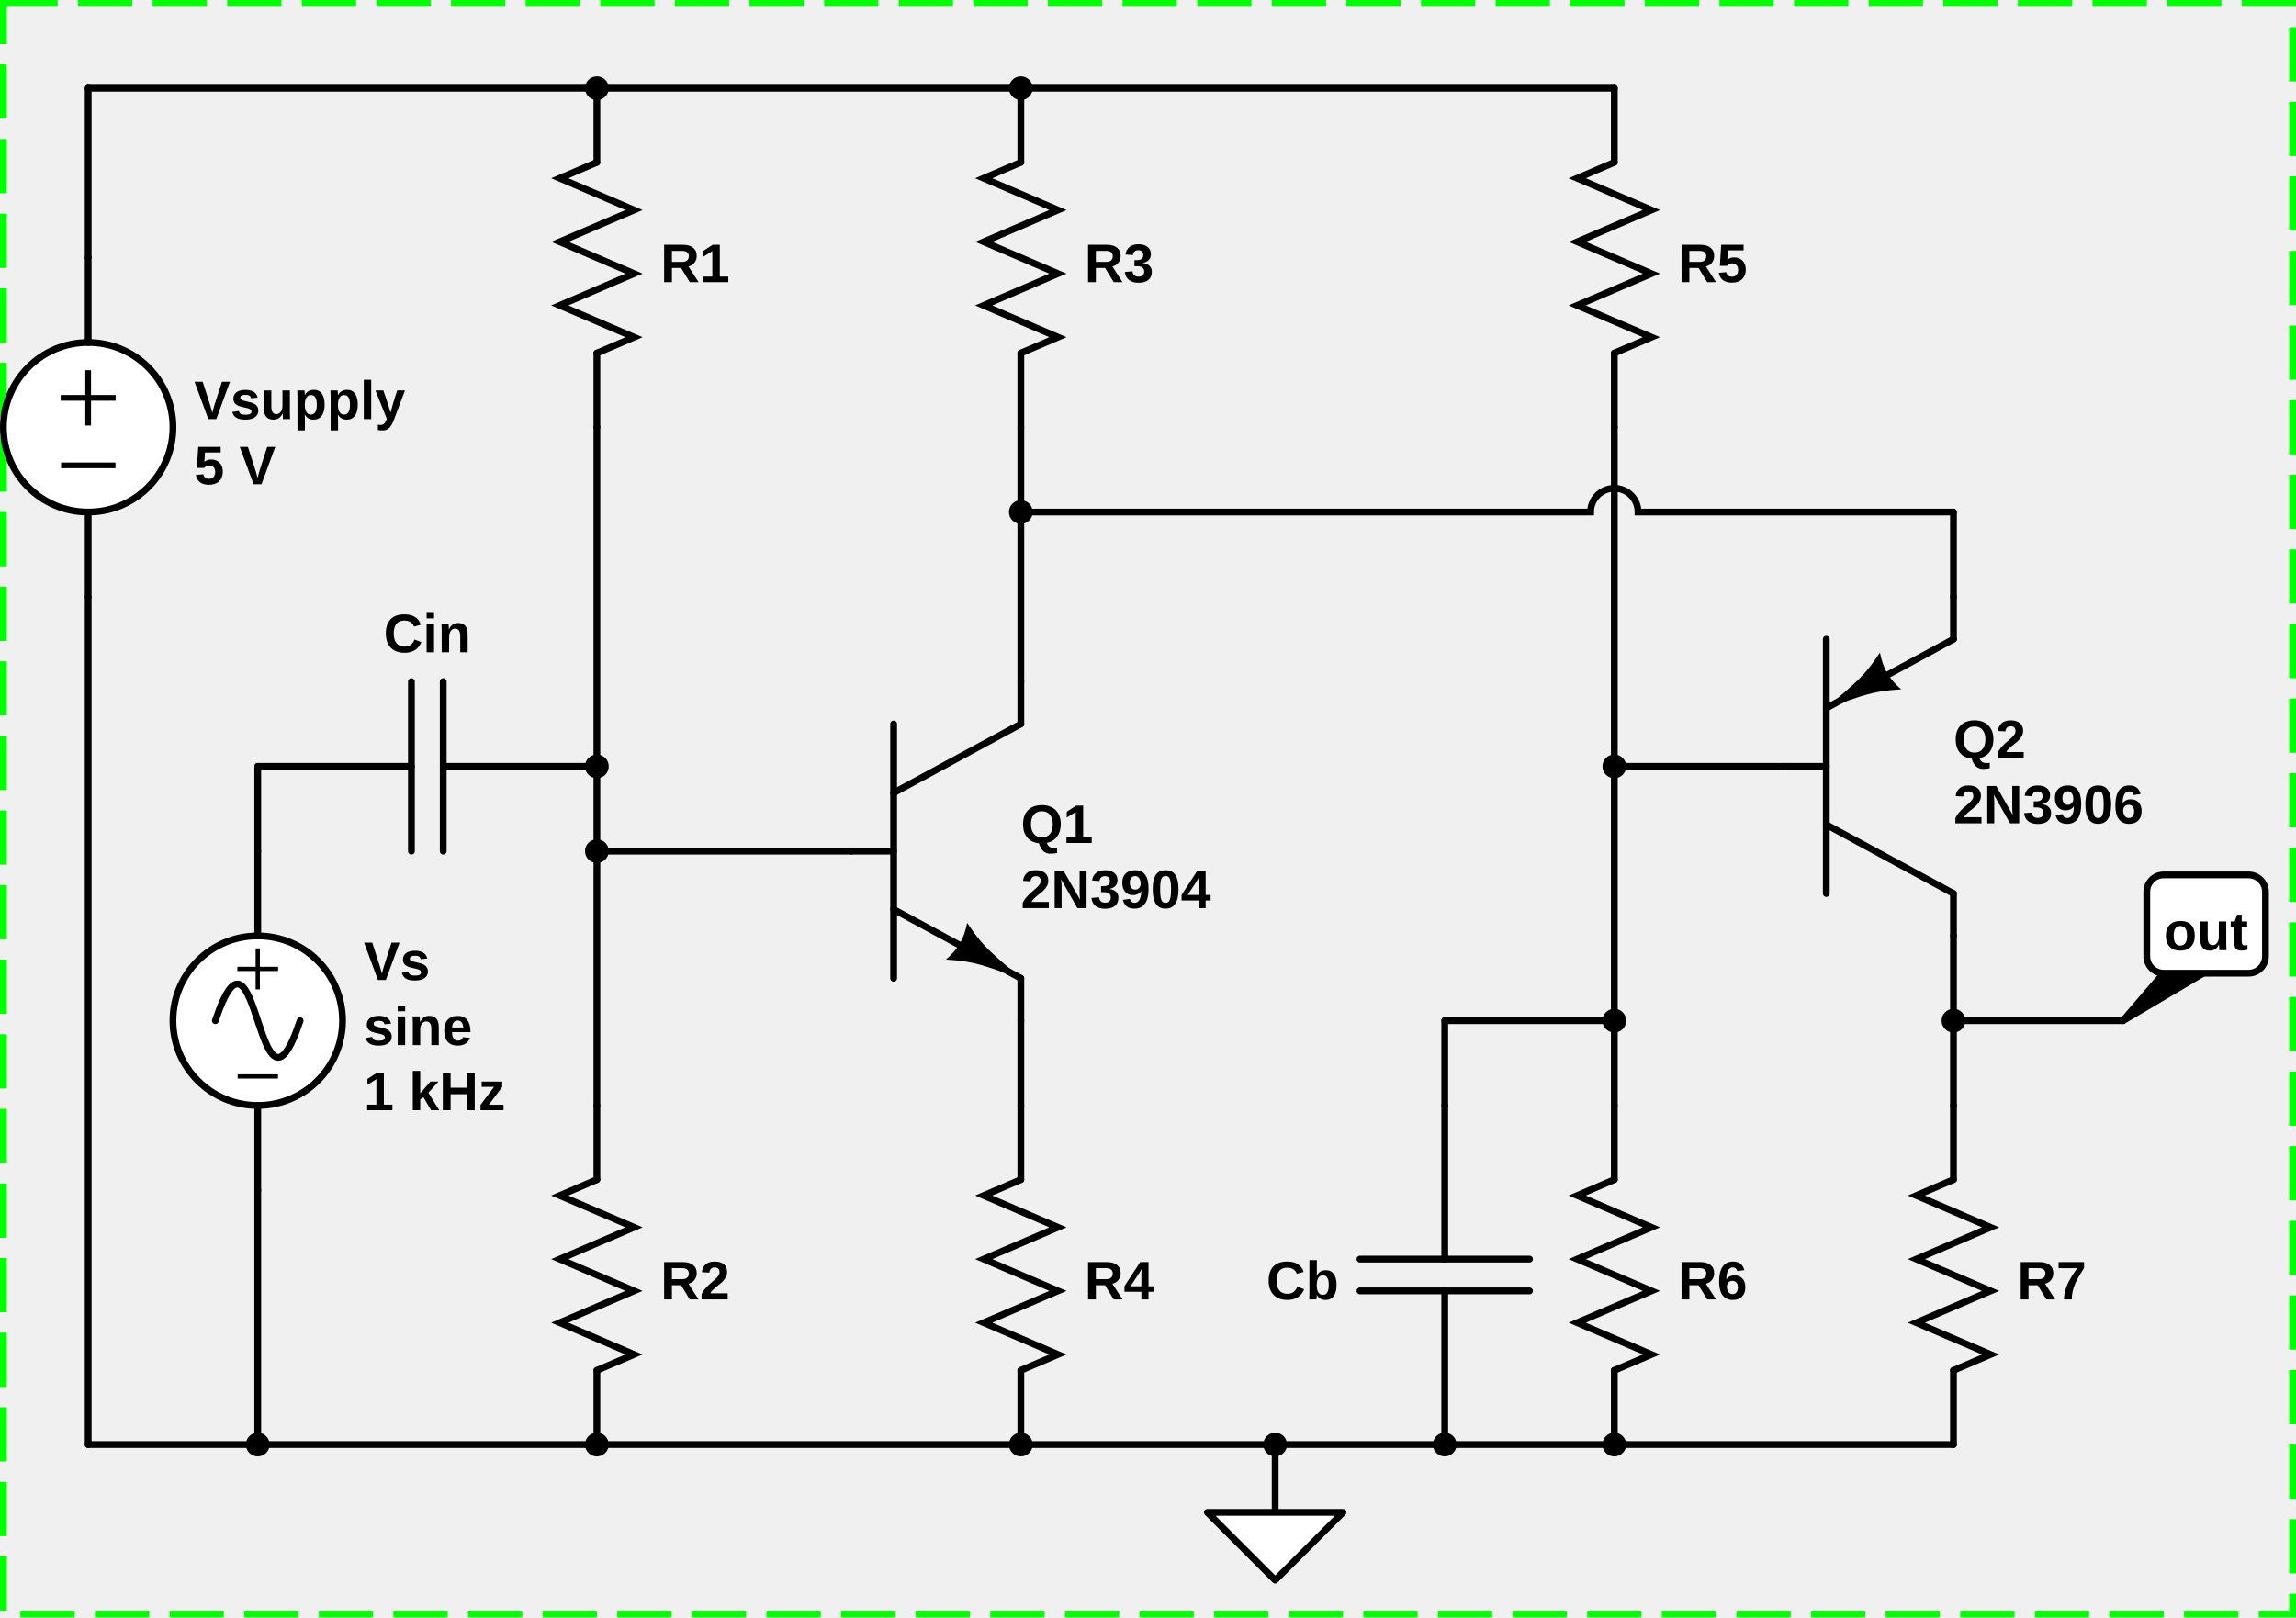
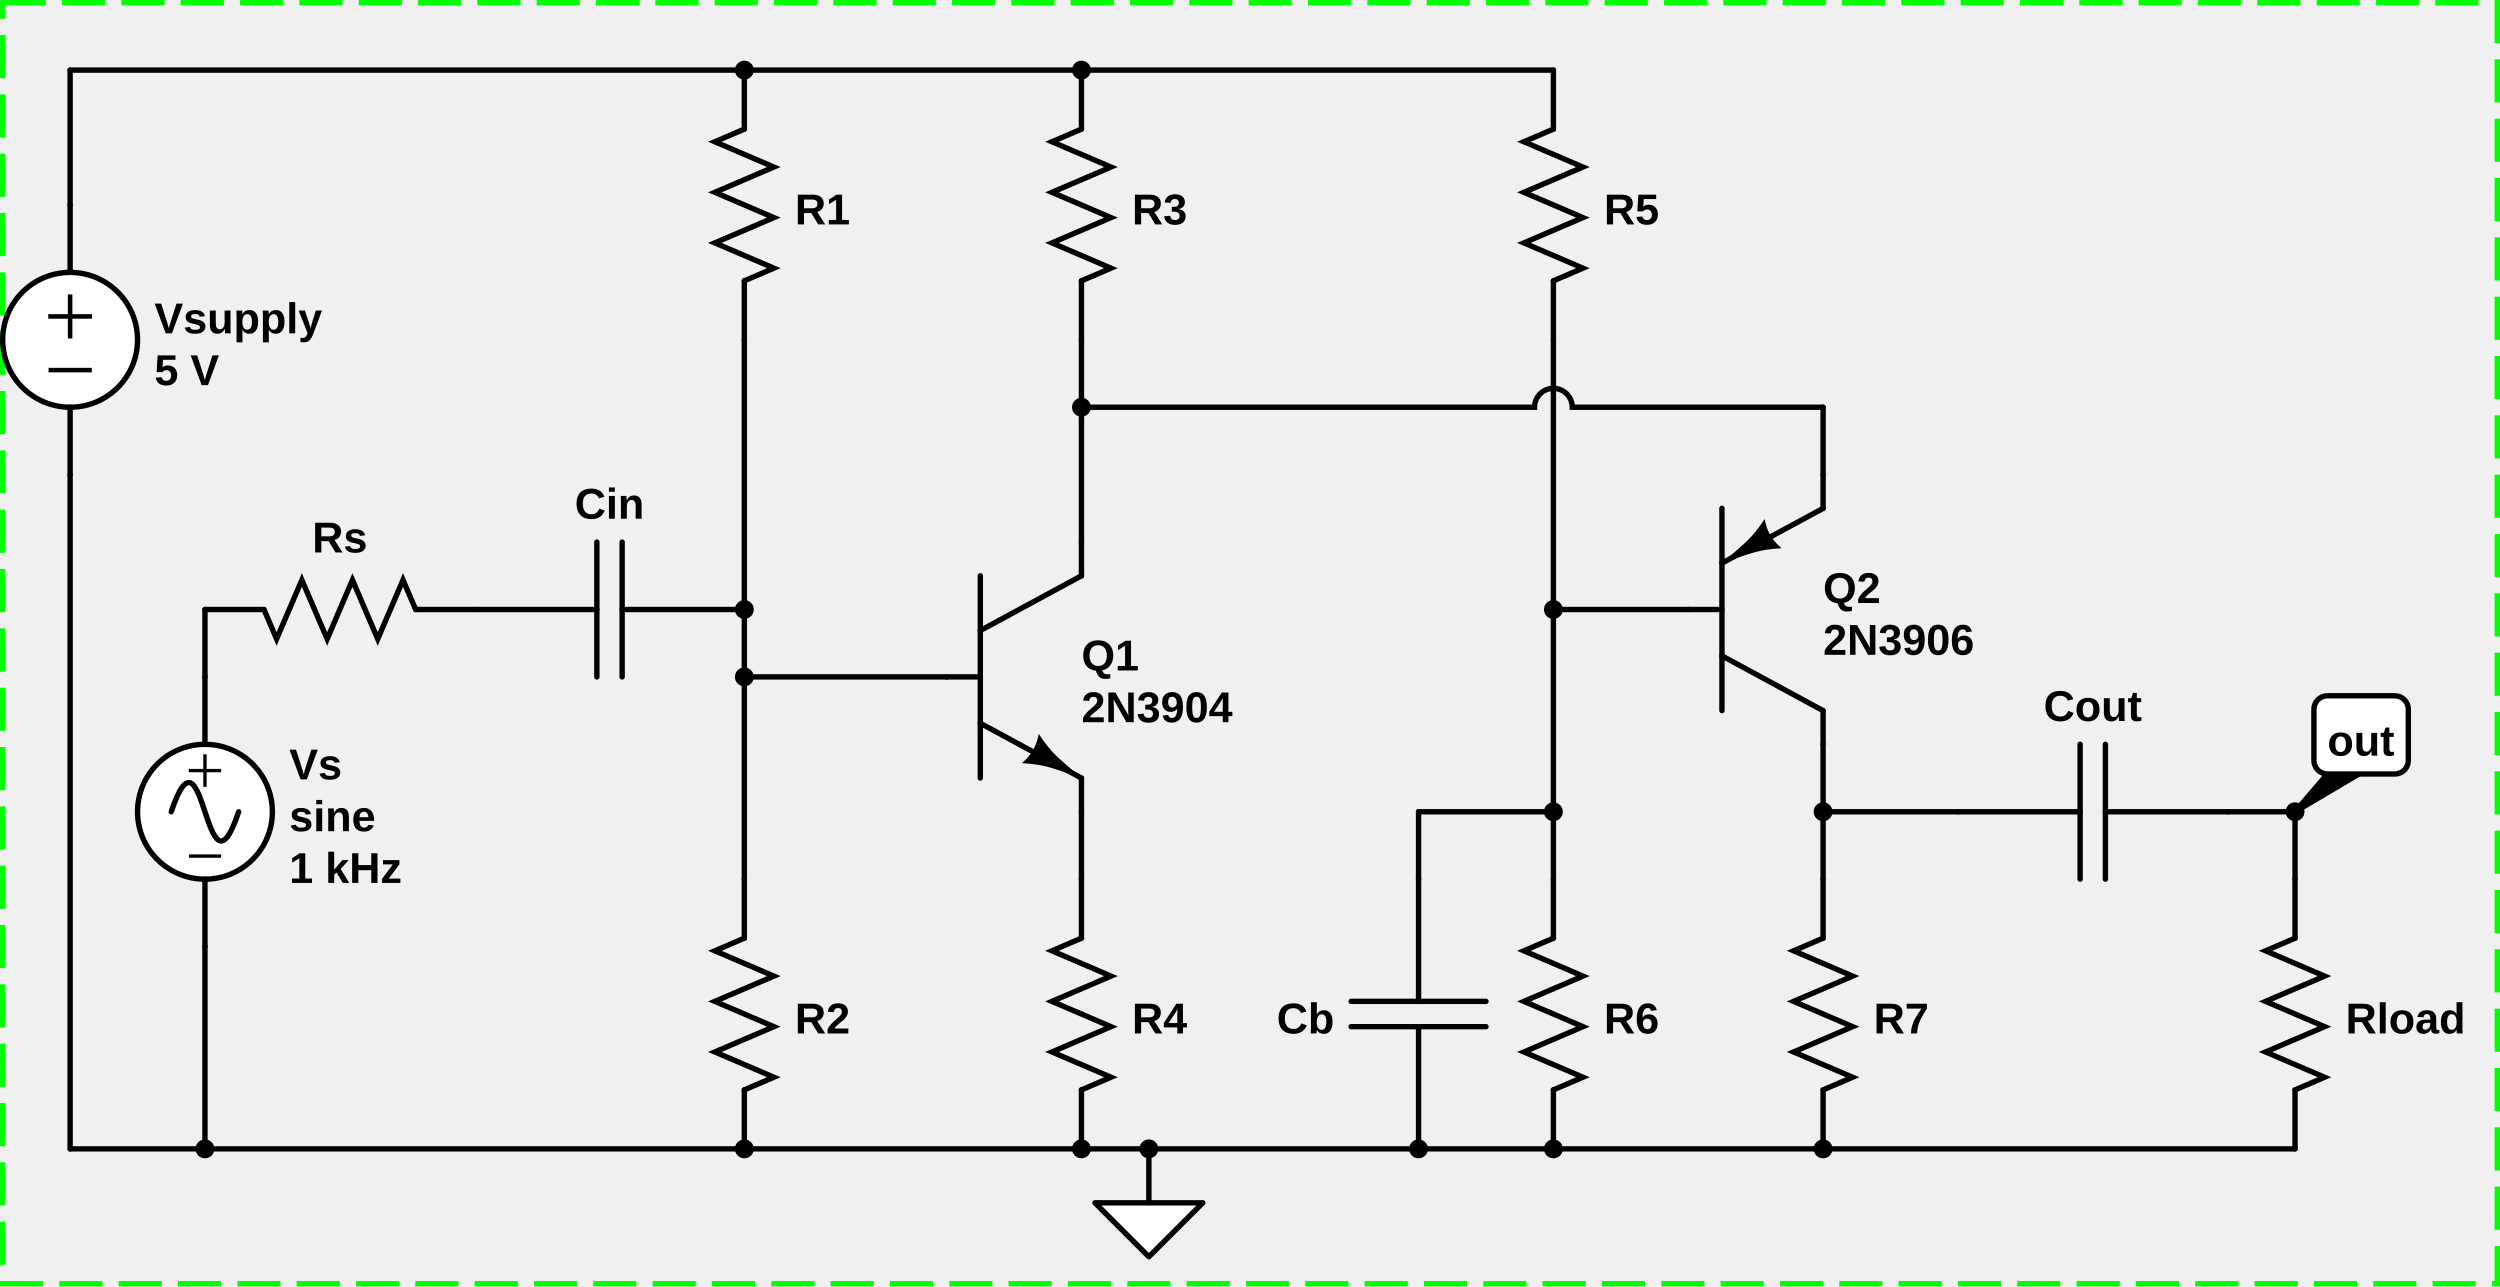
- <svg xmlns="http://www.w3.org/2000/svg" width="1000.0" height="704.579">
-   <g transform="matrix(1.477105,0,0,1.477105,-3100.443,-1697.194)">
-     <rect x="2100" y="1150" width="675" height="475" r="0" rx="0" ry="0" fill="none" stroke="none" style="stroke-opacity: 0;" />
-     <rect x="2100" y="1150" width="675" height="475" r="0" rx="0" ry="0" fill="none" stroke="#00ff00" stroke-dasharray="16,6" stroke-width="2" />
-     <path style="stroke-linejoin: round;" fill="#000000" stroke="#000000" d="M0,50L12,36L23.667,36Z" stroke-width="2" stroke-linejoin="round" transform="translate(2725,1400)" />
+ <svg xmlns="http://www.w3.org/2000/svg" width="1000.0" height="514.563">
+   <g transform="matrix(1.078749,0,0,1.078749,-2156.419,-1239.482)">
+     <rect x="2000" y="1150" width="925" height="475" r="0" rx="0" ry="0" fill="none" stroke="none" style="stroke-opacity: 0;" />
+     <rect x="2000" y="1150" width="925" height="475" r="0" rx="0" ry="0" fill="none" stroke="#00ff00" stroke-dasharray="16,6" stroke-width="2" />
+     <path style="stroke-linejoin: round;" fill="#000000" stroke="#000000" d="M0,50L12,36L23.667,36Z" stroke-width="2" stroke-linejoin="round" transform="translate(2850,1400)" />
    <path style="stroke-linecap: round; stroke-miterlimit: 6;" fill="none" stroke="#000000" d="M0,50L12.5,50" stroke-width="2" stroke-linecap="round" stroke-miterlimit="6" transform="translate(2350,1350)" />
    <path style="stroke-linecap: round; stroke-miterlimit: 6;" fill="none" stroke="#000000" d="M12.5,87.5L12.5,12.5" stroke-width="2" stroke-linecap="round" stroke-miterlimit="6" transform="translate(2350,1350)" />
    <path style="stroke-linecap: round; stroke-miterlimit: 6;" fill="none" stroke="#000000" d="M12.5,32.812L50,12.5" stroke-width="2" stroke-linecap="round" stroke-miterlimit="6" transform="translate(2350,1350)" />
    <path style="stroke-linecap: round; stroke-miterlimit: 6;" fill="none" stroke="#000000" d="M50,0L50,12.5" stroke-width="2" stroke-linecap="round" stroke-miterlimit="6" transform="translate(2350,1350)" />
    <path style="stroke-linecap: round; stroke-miterlimit: 6;" fill="none" stroke="#000000" d="M12.5,67.188L50,87.5" stroke-width="2" stroke-linecap="round" stroke-miterlimit="6" transform="translate(2350,1350)" />
    <path style="stroke-linecap: round; stroke-miterlimit: 6;" fill="none" stroke="#000000" d="M50,100L50,87.5" stroke-width="2" stroke-linecap="round" stroke-miterlimit="6" transform="translate(2350,1350)" />
    <path fill="#000000" stroke="none" d="M27.931,81.975C36.65,82.498,38.679,83.671,50,87.5C41.023,79.61,38.994,78.44,34.181,71.15C33.19,75.99,31.627,78.698,27.931,81.975" transform="translate(2350,1350)" />
    <text style="font-family: Arial; font-size: 16px; font-weight: bold; text-anchor: start;" x="0" y="0" text-anchor="start" stroke="none" fill="#000000" transform="translate(2400,1400)">
      <tspan dy="-2.4">Q1</tspan>
      <tspan dy="19.2" x="0">2N3904</tspan>
    </text>
    <path style="stroke-linecap: round; stroke-miterlimit: 6;" fill="none" stroke="#000000" d="M0,50L12.5,50" stroke-width="2" stroke-linecap="round" stroke-miterlimit="6" transform="translate(2625,1325)" />
    <path style="stroke-linecap: round; stroke-miterlimit: 6;" fill="none" stroke="#000000" d="M12.5,87.5L12.5,12.5" stroke-width="2" stroke-linecap="round" stroke-miterlimit="6" transform="translate(2625,1325)" />
    <path style="stroke-linecap: round; stroke-miterlimit: 6;" fill="none" stroke="#000000" d="M12.5,32.812L50,12.5" stroke-width="2" stroke-linecap="round" stroke-miterlimit="6" transform="translate(2625,1325)" />
    <path style="stroke-linecap: round; stroke-miterlimit: 6;" fill="none" stroke="#000000" d="M50,0L50,12.5" stroke-width="2" stroke-linecap="round" stroke-miterlimit="6" transform="translate(2625,1325)" />
    <path style="stroke-linecap: round; stroke-miterlimit: 6;" fill="none" stroke="#000000" d="M12.5,67.188L50,87.5" stroke-width="2" stroke-linecap="round" stroke-miterlimit="6" transform="translate(2625,1325)" />
    <path style="stroke-linecap: round; stroke-miterlimit: 6;" fill="none" stroke="#000000" d="M50,100L50,87.5" stroke-width="2" stroke-linecap="round" stroke-miterlimit="6" transform="translate(2625,1325)" />
    <path fill="#000000" stroke="none" d="M28.319,16.462C23.506,23.752,21.477,24.923,12.5,32.812C23.821,28.983,25.85,27.81,34.569,27.287C30.873,24.01,29.31,21.302,28.319,16.462" transform="translate(2625,1325)" />
    <text style="font-family: Arial; font-size: 16px; font-weight: bold; text-anchor: start;" x="0" y="0" text-anchor="start" stroke="none" fill="#000000" transform="translate(2675,1375)">
      <tspan dy="-2.4">Q2</tspan>
      <tspan dy="19.2" x="0">2N3906</tspan>
    </text>
    <path style="stroke-linecap: round;" fill="none" stroke="#000000" d="M 2400 1300 L 2400 1350" stroke-width="2" stroke-linecap="round" class="cl_wire" />
    <path style="stroke-linecap: round;" fill="none" stroke="#000000" d="M 2400 1300 L 2568 1300 A 7 7 0 1 1 2582 1300 L 2675 1300" stroke-width="2" stroke-linecap="round" class="cl_wire" />
    <path style="stroke-linecap: round;" fill="none" stroke="#000000" d="M 2675 1300 L 2675 1325" stroke-width="2" stroke-linecap="round" class="cl_wire" />
    <path style="stroke-linecap: round; stroke-miterlimit: 6;" fill="none" stroke="#000000" d="M25,21.875L25,0" stroke-width="2" stroke-linecap="round" stroke-miterlimit="6" transform="translate(2375,1175)" />
    <path style="stroke-linecap: round; stroke-miterlimit: 6;" fill="none" stroke="#000000" d="M25,78.125L25,100" stroke-width="2" stroke-linecap="round" stroke-miterlimit="6" transform="translate(2375,1175)" />
    <path style="stroke-linecap: round; stroke-miterlimit: 6;" fill="none" stroke="#000000" d="M25,21.875L14.063,26.562L35.937,35.937L14.063,45.312L35.937,54.688L14.063,64.063L35.937,73.438L25,78.125" stroke-width="2" stroke-linecap="round" stroke-miterlimit="6" transform="translate(2375,1175)" />
    <text style="font-family: Arial; font-size: 16px; font-weight: bold; text-anchor: start;" x="0" y="0" text-anchor="start" stroke="none" fill="#000000" transform="translate(2418.75,1225)">
      <tspan dy="7.2">R3</tspan>
    </text>
    <path style="stroke-linecap: round; stroke-miterlimit: 6;" fill="none" stroke="#000000" d="M25,21.875L25,0" stroke-width="2" stroke-linecap="round" stroke-miterlimit="6" transform="translate(2650,1475)" />
    <path style="stroke-linecap: round; stroke-miterlimit: 6;" fill="none" stroke="#000000" d="M25,78.125L25,100" stroke-width="2" stroke-linecap="round" stroke-miterlimit="6" transform="translate(2650,1475)" />
    <path style="stroke-linecap: round; stroke-miterlimit: 6;" fill="none" stroke="#000000" d="M25,21.875L14.063,26.562L35.937,35.937L14.063,45.312L35.937,54.688L14.063,64.063L35.937,73.438L25,78.125" stroke-width="2" stroke-linecap="round" stroke-miterlimit="6" transform="translate(2650,1475)" />
    <text style="font-family: Arial; font-size: 16px; font-weight: bold; text-anchor: start;" x="0" y="0" text-anchor="start" stroke="none" fill="#000000" transform="translate(2693.75,1525)">
      <tspan dy="7.2">R7</tspan>
    </text>
    <path style="stroke-linecap: round; stroke-miterlimit: 6;" fill="none" stroke="#000000" d="M25,21.875L25,0" stroke-width="2" stroke-linecap="round" stroke-miterlimit="6" transform="translate(2375,1475)" />
    <path style="stroke-linecap: round; stroke-miterlimit: 6;" fill="none" stroke="#000000" d="M25,78.125L25,100" stroke-width="2" stroke-linecap="round" stroke-miterlimit="6" transform="translate(2375,1475)" />
    <path style="stroke-linecap: round; stroke-miterlimit: 6;" fill="none" stroke="#000000" d="M25,21.875L14.063,26.562L35.937,35.937L14.063,45.312L35.937,54.688L14.063,64.063L35.937,73.438L25,78.125" stroke-width="2" stroke-linecap="round" stroke-miterlimit="6" transform="translate(2375,1475)" />
    <text style="font-family: Arial; font-size: 16px; font-weight: bold; text-anchor: start;" x="0" y="0" text-anchor="start" stroke="none" fill="#000000" transform="translate(2418.75,1525)">
      <tspan dy="7.2">R4</tspan>
    </text>
    <path style="stroke-linecap: round;" fill="none" stroke="#000000" d="M 2675 1425 L 2675 1475" stroke-width="2" stroke-linecap="round" class="cl_wire" />
-     <path style="stroke-linecap: round; stroke-miterlimit: 6;" fill="none" stroke="#000000" d="M25,20L25,0" stroke-width="2" stroke-linecap="round" stroke-miterlimit="6" transform="translate(2450,1575)" />
-     <path style="stroke-linecap: round; stroke-linejoin: round; stroke-miterlimit: 6;" fill="#ffffff" stroke="#000000" d="M5,20L25,40L45,20Z" stroke-width="2" stroke-linecap="round" stroke-linejoin="round" stroke-miterlimit="6" transform="translate(2450,1575)" />
-     <path style="stroke-linecap: round;" fill="none" stroke="#000000" d="M 2400 1575 L 2675 1575" stroke-width="2" stroke-linecap="round" class="cl_wire" />
+     <path style="stroke-linecap: round; stroke-miterlimit: 6;" fill="none" stroke="#000000" d="M25,20L25,0" stroke-width="2" stroke-linecap="round" stroke-miterlimit="6" transform="translate(2400,1575)" />
+     <path style="stroke-linecap: round; stroke-linejoin: round; stroke-miterlimit: 6;" fill="#ffffff" stroke="#000000" d="M5,20L25,40L45,20Z" stroke-width="2" stroke-linecap="round" stroke-linejoin="round" stroke-miterlimit="6" transform="translate(2400,1575)" />
    <path style="stroke-linecap: round;" fill="none" stroke="#000000" d="M 2400 1275 L 2400 1300" stroke-width="2" stroke-linecap="round" class="cl_wire" />
-     <path style="stroke-linecap: round; stroke-miterlimit: 6;" fill="#ffffff" stroke="#000000" d="M50,50C50,36.194,38.806,25,25,25C11.194,25,0,36.194,0,50C0,63.806,11.194,75,25,75C38.806,75,50,63.806,50,50" stroke-width="2" stroke-linecap="round" stroke-miterlimit="6" transform="translate(2100,1225)" />
-     <path style="stroke-linecap: round; stroke-miterlimit: 6;" fill="none" stroke="#000000" d="M25,0L25,25" stroke-width="2" stroke-linecap="round" stroke-miterlimit="6" transform="translate(2100,1225)" />
-     <path style="stroke-linecap: round; stroke-miterlimit: 6;" fill="none" stroke="#000000" d="M25,100L25,75" stroke-width="2" stroke-linecap="round" stroke-miterlimit="6" transform="translate(2100,1225)" />
-     <path style="font-size: 15px; font-weight: normal;" fill="#000000" stroke="none" d="M25.842,33.168L24.158,33.168L24.158,40.488L16.899,40.488L16.899,42.173L24.158,42.173L24.158,49.493L25.842,49.493L25.842,42.173L33.101,42.173L33.101,40.488L25.842,40.488L25.842,33.168" font-size="15px" font-weight="normal" transform="translate(2100,1225)" />
-     <path style="font-size: 15px; font-weight: normal;" fill="#000000" stroke="none" d="M17.006,60.394L17.006,62.078L33.055,62.078L33.055,60.394L17.006,60.394" font-size="15px" font-weight="normal" transform="translate(2100,1225)" />
-     <text style="font-family: Arial; font-size: 16px; font-weight: bold; text-anchor: start;" x="0" y="0" text-anchor="start" stroke="none" fill="#000000" transform="translate(2156.25,1275)">
+     <path style="stroke-linecap: round; stroke-miterlimit: 6;" fill="#ffffff" stroke="#000000" d="M50,50C50,36.194,38.806,25,25,25C11.194,25,0,36.194,0,50C0,63.806,11.194,75,25,75C38.806,75,50,63.806,50,50" stroke-width="2" stroke-linecap="round" stroke-miterlimit="6" transform="translate(2000,1225)" />
+     <path style="stroke-linecap: round; stroke-miterlimit: 6;" fill="none" stroke="#000000" d="M25,0L25,25" stroke-width="2" stroke-linecap="round" stroke-miterlimit="6" transform="translate(2000,1225)" />
+     <path style="stroke-linecap: round; stroke-miterlimit: 6;" fill="none" stroke="#000000" d="M25,100L25,75" stroke-width="2" stroke-linecap="round" stroke-miterlimit="6" transform="translate(2000,1225)" />
+     <path style="font-size: 15px; font-weight: normal;" fill="#000000" stroke="none" d="M25.842,33.168L24.158,33.168L24.158,40.488L16.899,40.488L16.899,42.173L24.158,42.173L24.158,49.493L25.842,49.493L25.842,42.173L33.101,42.173L33.101,40.488L25.842,40.488L25.842,33.168" font-size="15px" font-weight="normal" transform="translate(2000,1225)" />
+     <path style="font-size: 15px; font-weight: normal;" fill="#000000" stroke="none" d="M17.006,60.394L17.006,62.078L33.055,62.078L33.055,60.394L17.006,60.394" font-size="15px" font-weight="normal" transform="translate(2000,1225)" />
+     <text style="font-family: Arial; font-size: 16px; font-weight: bold; text-anchor: start;" x="0" y="0" text-anchor="start" stroke="none" fill="#000000" transform="translate(2056.25,1275)">
      <tspan dy="-2.4">Vsupply</tspan>
      <tspan dy="19.2" x="0">5 V</tspan>
    </text>
-     <path style="stroke-linecap: round;" fill="none" stroke="#000000" d="M 2125 1325 L 2125 1575" stroke-width="2" stroke-linecap="round" class="cl_wire" />
-     <path style="stroke-linecap: round;" fill="none" stroke="#000000" d="M 2125 1575 L 2400 1575" stroke-width="2" stroke-linecap="round" class="cl_wire" />
-     <path style="stroke-linecap: round; stroke-miterlimit: 6;" fill="#ffffff" stroke="#000000" d="M50,50C50,36.194,38.807,25,25,25C11.193,25,0,36.194,0,50C0,63.806,11.193,75,25,75C38.807,75,50,63.806,50,50" stroke-width="2" stroke-linecap="round" stroke-miterlimit="6" transform="translate(2150,1400)" />
-     <path style="stroke-linecap: round; stroke-miterlimit: 6;" fill="none" stroke="#000000" d="M25,0L25,25" stroke-width="2" stroke-linecap="round" stroke-miterlimit="6" transform="translate(2150,1400)" />
-     <path style="stroke-linecap: round; stroke-miterlimit: 6;" fill="none" stroke="#000000" d="M25,100L25,75" stroke-width="2" stroke-linecap="round" stroke-miterlimit="6" transform="translate(2150,1400)" />
-     <path style="stroke-linecap: round; stroke-miterlimit: 6;" fill="none" stroke="#000000" d="M37.5,50C25,87.5,25,12.5,12.5,50" stroke-width="2" stroke-linecap="round" stroke-miterlimit="6" transform="translate(2150,1400)" />
-     <path style="font-size: 15px; font-weight: normal;" fill="#000000" stroke="none" d="M25.624,28.684L24.376,28.684L24.376,34.106L19,34.106L19,35.354L24.376,35.354L24.376,40.775L25.624,40.775L25.624,35.354L31,35.354L31,34.106L25.624,34.106L25.624,28.684" font-size="15px" font-weight="normal" transform="translate(2150,1400)" />
-     <path style="font-size: 15px; font-weight: normal;" fill="#000000" stroke="none" d="M19.079,65.811L19.079,67.059L30.966,67.059L30.966,65.811L19.079,65.811" font-size="15px" font-weight="normal" transform="translate(2150,1400)" />
-     <text style="font-family: Arial; font-size: 16px; font-weight: bold; text-anchor: start;" x="0" y="0" text-anchor="start" stroke="none" fill="#000000" transform="translate(2206.25,1450)">
+     <path style="stroke-linecap: round;" fill="none" stroke="#000000" d="M 2025 1325 L 2025 1575" stroke-width="2" stroke-linecap="round" class="cl_wire" />
+     <path style="stroke-linecap: round; stroke-miterlimit: 6;" fill="#ffffff" stroke="#000000" d="M50,50C50,36.194,38.807,25,25,25C11.193,25,0,36.194,0,50C0,63.806,11.193,75,25,75C38.807,75,50,63.806,50,50" stroke-width="2" stroke-linecap="round" stroke-miterlimit="6" transform="translate(2050,1400)" />
+     <path style="stroke-linecap: round; stroke-miterlimit: 6;" fill="none" stroke="#000000" d="M25,0L25,25" stroke-width="2" stroke-linecap="round" stroke-miterlimit="6" transform="translate(2050,1400)" />
+     <path style="stroke-linecap: round; stroke-miterlimit: 6;" fill="none" stroke="#000000" d="M25,100L25,75" stroke-width="2" stroke-linecap="round" stroke-miterlimit="6" transform="translate(2050,1400)" />
+     <path style="stroke-linecap: round; stroke-miterlimit: 6;" fill="none" stroke="#000000" d="M37.5,50C25,87.5,25,12.5,12.5,50" stroke-width="2" stroke-linecap="round" stroke-miterlimit="6" transform="translate(2050,1400)" />
+     <path style="font-size: 15px; font-weight: normal;" fill="#000000" stroke="none" d="M25.624,28.684L24.376,28.684L24.376,34.106L19,34.106L19,35.354L24.376,35.354L24.376,40.775L25.624,40.775L25.624,35.354L31,35.354L31,34.106L25.624,34.106L25.624,28.684" font-size="15px" font-weight="normal" transform="translate(2050,1400)" />
+     <path style="font-size: 15px; font-weight: normal;" fill="#000000" stroke="none" d="M19.079,65.811L19.079,67.059L30.966,67.059L30.966,65.811L19.079,65.811" font-size="15px" font-weight="normal" transform="translate(2050,1400)" />
+     <text style="font-family: Arial; font-size: 16px; font-weight: bold; text-anchor: start;" x="0" y="0" text-anchor="start" stroke="none" fill="#000000" transform="translate(2106.25,1450)">
      <tspan dy="-12">Vs</tspan>
      <tspan dy="19.2" x="0">sine</tspan>
      <tspan dy="19.2" x="0">1 kHz</tspan>
    </text>
    <path style="stroke-linecap: round; stroke-miterlimit: 6;" fill="none" stroke="#000000" d="M25,21.875L25,0" stroke-width="2" stroke-linecap="round" stroke-miterlimit="6" transform="translate(2250,1175)" />
    <path style="stroke-linecap: round; stroke-miterlimit: 6;" fill="none" stroke="#000000" d="M25,78.125L25,100" stroke-width="2" stroke-linecap="round" stroke-miterlimit="6" transform="translate(2250,1175)" />
    <path style="stroke-linecap: round; stroke-miterlimit: 6;" fill="none" stroke="#000000" d="M25,21.875L14.063,26.562L35.937,35.937L14.063,45.312L35.937,54.688L14.063,64.063L35.937,73.438L25,78.125" stroke-width="2" stroke-linecap="round" stroke-miterlimit="6" transform="translate(2250,1175)" />
    <text style="font-family: Arial; font-size: 16px; font-weight: bold; text-anchor: start;" x="0" y="0" text-anchor="start" stroke="none" fill="#000000" transform="translate(2293.75,1225)">
      <tspan dy="7.2">R1</tspan>
    </text>
    <path style="stroke-linecap: round; stroke-miterlimit: 6;" fill="none" stroke="#000000" d="M25,21.875L25,0" stroke-width="2" stroke-linecap="round" stroke-miterlimit="6" transform="translate(2250,1475)" />
    <path style="stroke-linecap: round; stroke-miterlimit: 6;" fill="none" stroke="#000000" d="M25,78.125L25,100" stroke-width="2" stroke-linecap="round" stroke-miterlimit="6" transform="translate(2250,1475)" />
    <path style="stroke-linecap: round; stroke-miterlimit: 6;" fill="none" stroke="#000000" d="M25,21.875L14.063,26.562L35.937,35.937L14.063,45.312L35.937,54.688L14.063,64.063L35.937,73.438L25,78.125" stroke-width="2" stroke-linecap="round" stroke-miterlimit="6" transform="translate(2250,1475)" />
    <text style="font-family: Arial; font-size: 16px; font-weight: bold; text-anchor: start;" x="0" y="0" text-anchor="start" stroke="none" fill="#000000" transform="translate(2293.75,1525)">
      <tspan dy="7.2">R2</tspan>
    </text>
    <path style="stroke-linecap: round; stroke-miterlimit: 6;" fill="none" stroke="#000000" d="M25,54.688L25,100" stroke-width="2" stroke-linecap="round" stroke-miterlimit="6" transform="matrix(0,-1,-1,0,2275,1400)" />
    <path style="stroke-linecap: round; stroke-miterlimit: 6;" fill="none" stroke="#000000" d="M25,45.312L25,0" stroke-width="2" stroke-linecap="round" stroke-miterlimit="6" transform="matrix(0,-1,-1,0,2275,1400)" />
    <path style="stroke-linecap: round; stroke-miterlimit: 6;" fill="none" stroke="#000000" d="M50,45.312L0,45.312" stroke-width="2" stroke-linecap="round" stroke-miterlimit="6" transform="matrix(0,-1,-1,0,2275,1400)" />
    <path style="stroke-linecap: round; stroke-miterlimit: 6;" fill="none" stroke="#000000" d="M50,54.688L0,54.688" stroke-width="2" stroke-linecap="round" stroke-miterlimit="6" transform="matrix(0,-1,-1,0,2275,1400)" />
    <text style="font-family: Arial; font-size: 16px; font-weight: bold; text-anchor: middle;" x="0" y="0" text-anchor="middle" stroke="none" fill="#000000" transform="translate(2225,1334.15)">
      <tspan dy="7.2">Cin</tspan>
    </text>
    <path style="stroke-linecap: round;" fill="none" stroke="#000000" d="M 2275 1275 L 2275 1475" stroke-width="2" stroke-linecap="round" class="cl_wire" />
    <path style="stroke-linecap: round;" fill="none" stroke="#000000" d="M 2275 1400 L 2350 1400" stroke-width="2" stroke-linecap="round" class="cl_wire" />
-     <path style="stroke-linecap: round;" fill="none" stroke="#000000" d="M 2175 1375 L 2175 1400" stroke-width="2" stroke-linecap="round" class="cl_wire" />
-     <path style="stroke-linecap: round;" fill="none" stroke="#000000" d="M 2175 1500 L 2175 1575" stroke-width="2" stroke-linecap="round" class="cl_wire" />
+     <path style="stroke-linecap: round;" fill="none" stroke="#000000" d="M 2075 1375 L 2075 1400" stroke-width="2" stroke-linecap="round" class="cl_wire" />
+     <path style="stroke-linecap: round;" fill="none" stroke="#000000" d="M 2075 1500 L 2075 1575" stroke-width="2" stroke-linecap="round" class="cl_wire" />
    <path style="stroke-linecap: round; stroke-miterlimit: 6;" fill="none" stroke="#000000" d="M25,21.875L25,0" stroke-width="2" stroke-linecap="round" stroke-miterlimit="6" transform="translate(2550,1175)" />
    <path style="stroke-linecap: round; stroke-miterlimit: 6;" fill="none" stroke="#000000" d="M25,78.125L25,100" stroke-width="2" stroke-linecap="round" stroke-miterlimit="6" transform="translate(2550,1175)" />
    <path style="stroke-linecap: round; stroke-miterlimit: 6;" fill="none" stroke="#000000" d="M25,21.875L14.063,26.562L35.937,35.937L14.063,45.312L35.937,54.688L14.063,64.063L35.937,73.438L25,78.125" stroke-width="2" stroke-linecap="round" stroke-miterlimit="6" transform="translate(2550,1175)" />
    <text style="font-family: Arial; font-size: 16px; font-weight: bold; text-anchor: start;" x="0" y="0" text-anchor="start" stroke="none" fill="#000000" transform="translate(2593.75,1225)">
      <tspan dy="7.2">R5</tspan>
    </text>
    <path style="stroke-linecap: round; stroke-miterlimit: 6;" fill="none" stroke="#000000" d="M25,21.875L25,0" stroke-width="2" stroke-linecap="round" stroke-miterlimit="6" transform="translate(2550,1475)" />
    <path style="stroke-linecap: round; stroke-miterlimit: 6;" fill="none" stroke="#000000" d="M25,78.125L25,100" stroke-width="2" stroke-linecap="round" stroke-miterlimit="6" transform="translate(2550,1475)" />
    <path style="stroke-linecap: round; stroke-miterlimit: 6;" fill="none" stroke="#000000" d="M25,21.875L14.063,26.562L35.937,35.937L14.063,45.312L35.937,54.688L14.063,64.063L35.937,73.438L25,78.125" stroke-width="2" stroke-linecap="round" stroke-miterlimit="6" transform="translate(2550,1475)" />
    <text style="font-family: Arial; font-size: 16px; font-weight: bold; text-anchor: start;" x="0" y="0" text-anchor="start" stroke="none" fill="#000000" transform="translate(2593.75,1525)">
      <tspan dy="7.2">R6</tspan>
    </text>
    <path style="stroke-linecap: round;" fill="none" stroke="#000000" d="M 2575 1275 L 2575 1475" stroke-width="2" stroke-linecap="round" class="cl_wire" />
    <path style="stroke-linecap: round;" fill="none" stroke="#000000" d="M 2575 1375 L 2625 1375" stroke-width="2" stroke-linecap="round" class="cl_wire" />
    <path style="stroke-linecap: round; stroke-miterlimit: 6;" fill="none" stroke="#000000" d="M25,54.688L25,100" stroke-width="2" stroke-linecap="round" stroke-miterlimit="6" transform="matrix(-1,0,0,1,2550,1475)" />
    <path style="stroke-linecap: round; stroke-miterlimit: 6;" fill="none" stroke="#000000" d="M25,45.312L25,0" stroke-width="2" stroke-linecap="round" stroke-miterlimit="6" transform="matrix(-1,0,0,1,2550,1475)" />
    <path style="stroke-linecap: round; stroke-miterlimit: 6;" fill="none" stroke="#000000" d="M50,45.312L0,45.312" stroke-width="2" stroke-linecap="round" stroke-miterlimit="6" transform="matrix(-1,0,0,1,2550,1475)" />
    <path style="stroke-linecap: round; stroke-miterlimit: 6;" fill="none" stroke="#000000" d="M50,54.688L0,54.688" stroke-width="2" stroke-linecap="round" stroke-miterlimit="6" transform="matrix(-1,0,0,1,2550,1475)" />
    <text style="font-family: Arial; font-size: 16px; font-weight: bold; text-anchor: end;" x="0" y="0" text-anchor="end" stroke="none" fill="#000000" transform="translate(2493.75,1525)">
      <tspan dy="7.2">Cb</tspan>
    </text>
    <path style="stroke-linecap: round;" fill="none" stroke="#000000" d="M 2525 1450 L 2525 1475" stroke-width="2" stroke-linecap="round" class="cl_wire" />
    <path style="stroke-linecap: round;" fill="none" stroke="#000000" d="M 2525 1450 L 2575 1450" stroke-width="2" stroke-linecap="round" class="cl_wire" />
-     <rect x="7" y="7" width="35" height="29" r="5" rx="5" ry="5" fill="#ffffff" stroke="#000000" stroke-width="2" transform="translate(2725,1400)" />
-     <text style="font-family: Arial; font-size: 16px; font-weight: bold; text-anchor: start;" x="12" y="22" text-anchor="start" stroke="none" fill="#000000" transform="translate(2725,1400)">
+     <rect x="7" y="7" width="35" height="29" r="5" rx="5" ry="5" fill="#ffffff" stroke="#000000" stroke-width="2" transform="translate(2850,1400)" />
+     <text style="font-family: Arial; font-size: 16px; font-weight: bold; text-anchor: start;" x="12" y="22" text-anchor="start" stroke="none" fill="#000000" transform="translate(2850,1400)">
      <tspan dy="7.2">out</tspan>
    </text>
+     <path style="stroke-linecap: round;" fill="none" stroke="#000000" d="M 2025 1175 L 2025 1225" stroke-width="2" stroke-linecap="round" class="cl_wire" />
+     <path style="stroke-linecap: round;" fill="none" stroke="#000000" d="M 2400 1450 L 2400 1475" stroke-width="2" stroke-linecap="round" class="cl_wire" />
+     <path style="stroke-linecap: round; stroke-miterlimit: 6;" fill="none" stroke="#000000" d="M25,21.875L25,0" stroke-width="2" stroke-linecap="round" stroke-miterlimit="6" transform="matrix(0,-1,1,0,2075,1400)" />
+     <path style="stroke-linecap: round; stroke-miterlimit: 6;" fill="none" stroke="#000000" d="M25,78.125L25,100" stroke-width="2" stroke-linecap="round" stroke-miterlimit="6" transform="matrix(0,-1,1,0,2075,1400)" />
+     <path style="stroke-linecap: round; stroke-miterlimit: 6;" fill="none" stroke="#000000" d="M25,21.875L14.063,26.562L35.937,35.937L14.063,45.312L35.937,54.688L14.063,64.063L35.937,73.438L25,78.125" stroke-width="2" stroke-linecap="round" stroke-miterlimit="6" transform="matrix(0,-1,1,0,2075,1400)" />
+     <text style="font-family: Arial; font-size: 16px; font-weight: bold; text-anchor: middle;" x="0" y="0" text-anchor="middle" stroke="none" fill="#000000" transform="translate(2125,1346.65)">
+       <tspan dy="7.2">Rs</tspan>
+     </text>
+     <path style="stroke-linecap: round;" fill="none" stroke="#000000" d="M 2025 1175 L 2575 1175" stroke-width="2" stroke-linecap="round" class="cl_wire" />
+     <path style="stroke-linecap: round; stroke-miterlimit: 6;" fill="none" stroke="#000000" d="M25,21.875L25,0" stroke-width="2" stroke-linecap="round" stroke-miterlimit="6" transform="translate(2825,1475)" />
+     <path style="stroke-linecap: round; stroke-miterlimit: 6;" fill="none" stroke="#000000" d="M25,78.125L25,100" stroke-width="2" stroke-linecap="round" stroke-miterlimit="6" transform="translate(2825,1475)" />
+     <path style="stroke-linecap: round; stroke-miterlimit: 6;" fill="none" stroke="#000000" d="M25,21.875L14.063,26.562L35.937,35.937L14.063,45.312L35.937,54.688L14.063,64.063L35.937,73.438L25,78.125" stroke-width="2" stroke-linecap="round" stroke-miterlimit="6" transform="translate(2825,1475)" />
+     <text style="font-family: Arial; font-size: 16px; font-weight: bold; text-anchor: start;" x="0" y="0" text-anchor="start" stroke="none" fill="#000000" transform="translate(2868.75,1525)">
+       <tspan dy="7.2">Rload</tspan>
+     </text>
+     <path style="stroke-linecap: round; stroke-miterlimit: 6;" fill="none" stroke="#000000" d="M25,54.688L25,100" stroke-width="2" stroke-linecap="round" stroke-miterlimit="6" transform="matrix(0,-1,1,0,2725,1475)" />
+     <path style="stroke-linecap: round; stroke-miterlimit: 6;" fill="none" stroke="#000000" d="M25,45.312L25,0" stroke-width="2" stroke-linecap="round" stroke-miterlimit="6" transform="matrix(0,-1,1,0,2725,1475)" />
+     <path style="stroke-linecap: round; stroke-miterlimit: 6;" fill="none" stroke="#000000" d="M50,45.312L0,45.312" stroke-width="2" stroke-linecap="round" stroke-miterlimit="6" transform="matrix(0,-1,1,0,2725,1475)" />
+     <path style="stroke-linecap: round; stroke-miterlimit: 6;" fill="none" stroke="#000000" d="M50,54.688L0,54.688" stroke-width="2" stroke-linecap="round" stroke-miterlimit="6" transform="matrix(0,-1,1,0,2725,1475)" />
+     <text style="font-family: Arial; font-size: 16px; font-weight: bold; text-anchor: middle;" x="0" y="0" text-anchor="middle" stroke="none" fill="#000000" transform="translate(2775,1409.15)">
+       <tspan dy="7.2">Cout</tspan>
+     </text>
+     <path style="stroke-linecap: round;" fill="none" stroke="#000000" d="M 2825 1450 L 2850 1450" stroke-width="2" stroke-linecap="round" class="cl_wire" />
+     <path style="stroke-linecap: round;" fill="none" stroke="#000000" d="M 2850 1450 L 2850 1475" stroke-width="2" stroke-linecap="round" class="cl_wire" />
    <path style="stroke-linecap: round;" fill="none" stroke="#000000" d="M 2675 1450 L 2725 1450" stroke-width="2" stroke-linecap="round" class="cl_wire" />
-     <path style="stroke-linecap: round;" fill="none" stroke="#000000" d="M 2125 1175 L 2125 1225" stroke-width="2" stroke-linecap="round" class="cl_wire" />
-     <path style="stroke-linecap: round;" fill="none" stroke="#000000" d="M 2125 1175 L 2575 1175" stroke-width="2" stroke-linecap="round" class="cl_wire" />
-     <path style="stroke-linecap: round;" fill="none" stroke="#000000" d="M 2400 1450 L 2400 1475" stroke-width="2" stroke-linecap="round" class="cl_wire" />
+     <path style="stroke-linecap: round;" fill="none" stroke="#000000" d="M 2025 1575 L 2850 1575" stroke-width="2" stroke-linecap="round" class="cl_wire" />
    <circle cx="2400" cy="1175" r="3" fill="#000000" stroke="#000000" />
+     <circle cx="2675" cy="1575" r="3" fill="#000000" stroke="#000000" />
    <circle cx="2400" cy="1575" r="3" fill="#000000" stroke="#000000" />
-     <circle cx="2475" cy="1575" r="3" fill="#000000" stroke="#000000" />
+     <circle cx="2425" cy="1575" r="3" fill="#000000" stroke="#000000" />
    <circle cx="2275" cy="1175" r="3" fill="#000000" stroke="#000000" />
    <circle cx="2275" cy="1575" r="3" fill="#000000" stroke="#000000" />
    <circle cx="2275" cy="1375" r="3" fill="#000000" stroke="#000000" />
    <circle cx="2575" cy="1575" r="3" fill="#000000" stroke="#000000" />
    <circle cx="2525" cy="1575" r="3" fill="#000000" stroke="#000000" />
+     <circle cx="2850" cy="1450" r="3" fill="#000000" stroke="#000000" />
    <circle cx="2400" cy="1300" r="3" fill="#000000" stroke="#000000" />
    <circle cx="2275" cy="1400" r="3" fill="#000000" stroke="#000000" />
-     <circle cx="2175" cy="1575" r="3" fill="#000000" stroke="#000000" />
+     <circle cx="2075" cy="1575" r="3" fill="#000000" stroke="#000000" />
    <circle cx="2575" cy="1375" r="3" fill="#000000" stroke="#000000" />
    <circle cx="2575" cy="1450" r="3" fill="#000000" stroke="#000000" />
    <circle cx="2675" cy="1450" r="3" fill="#000000" stroke="#000000" />
  </g>
</svg>
